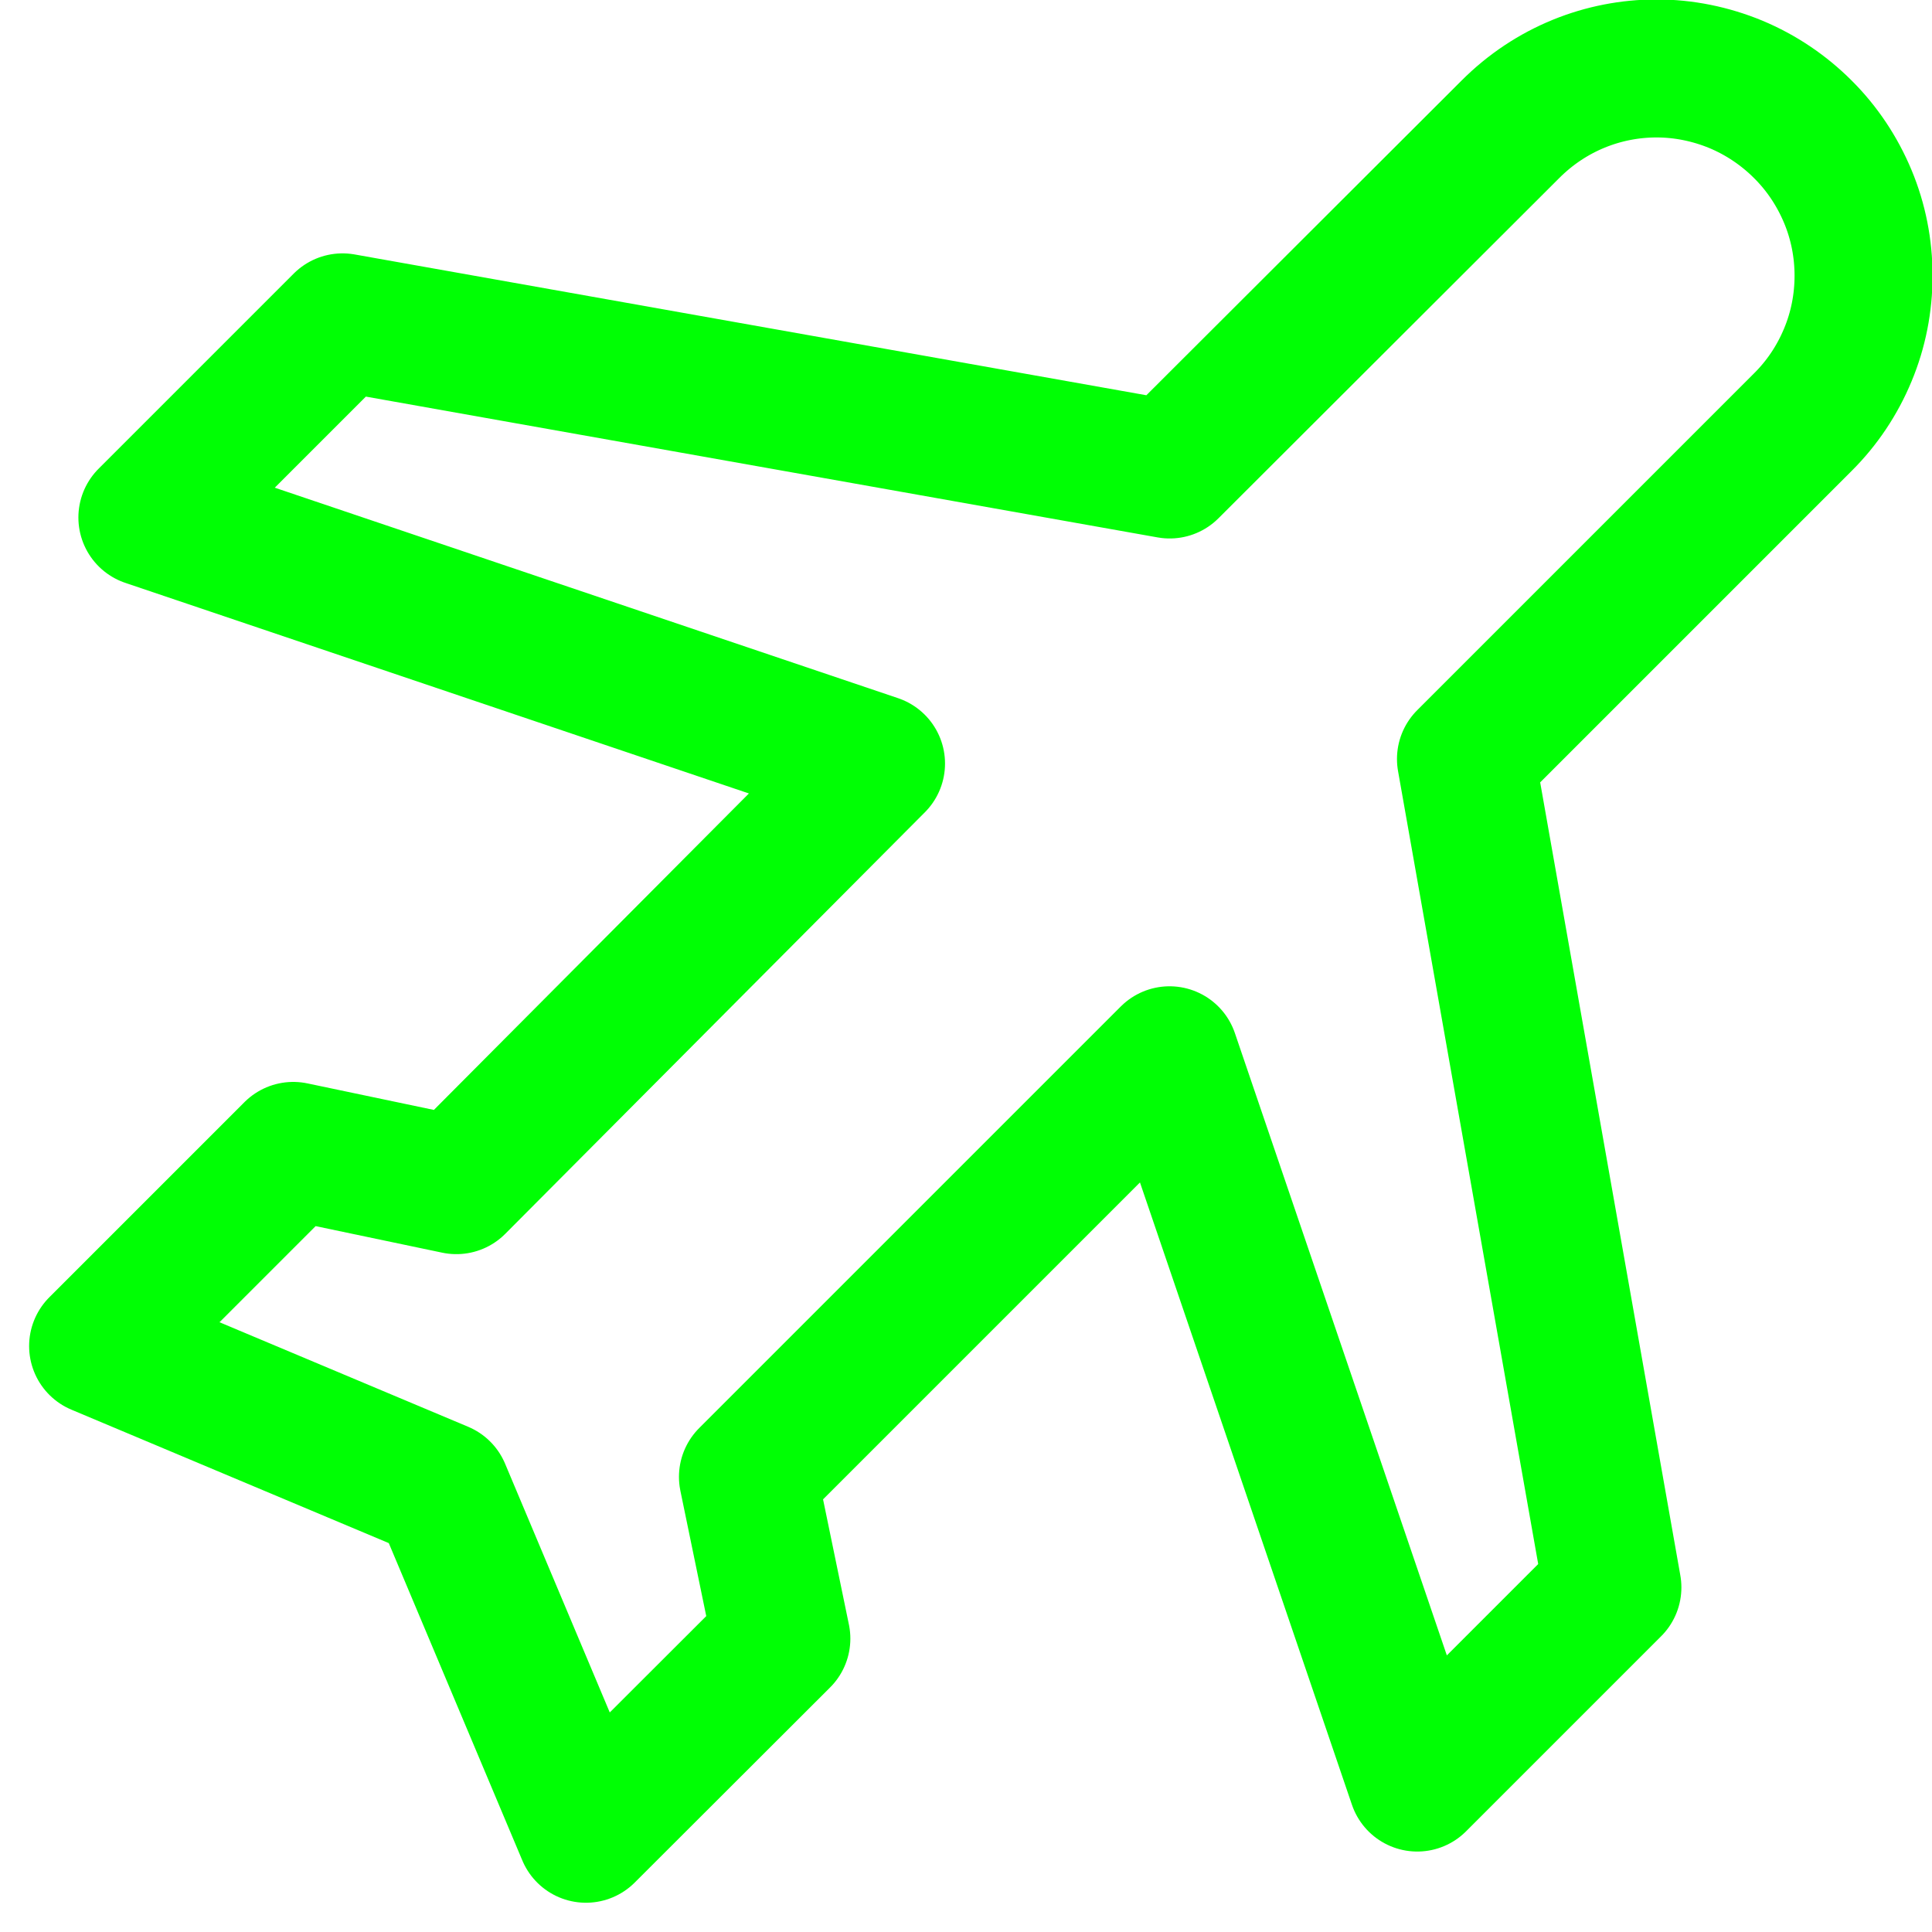
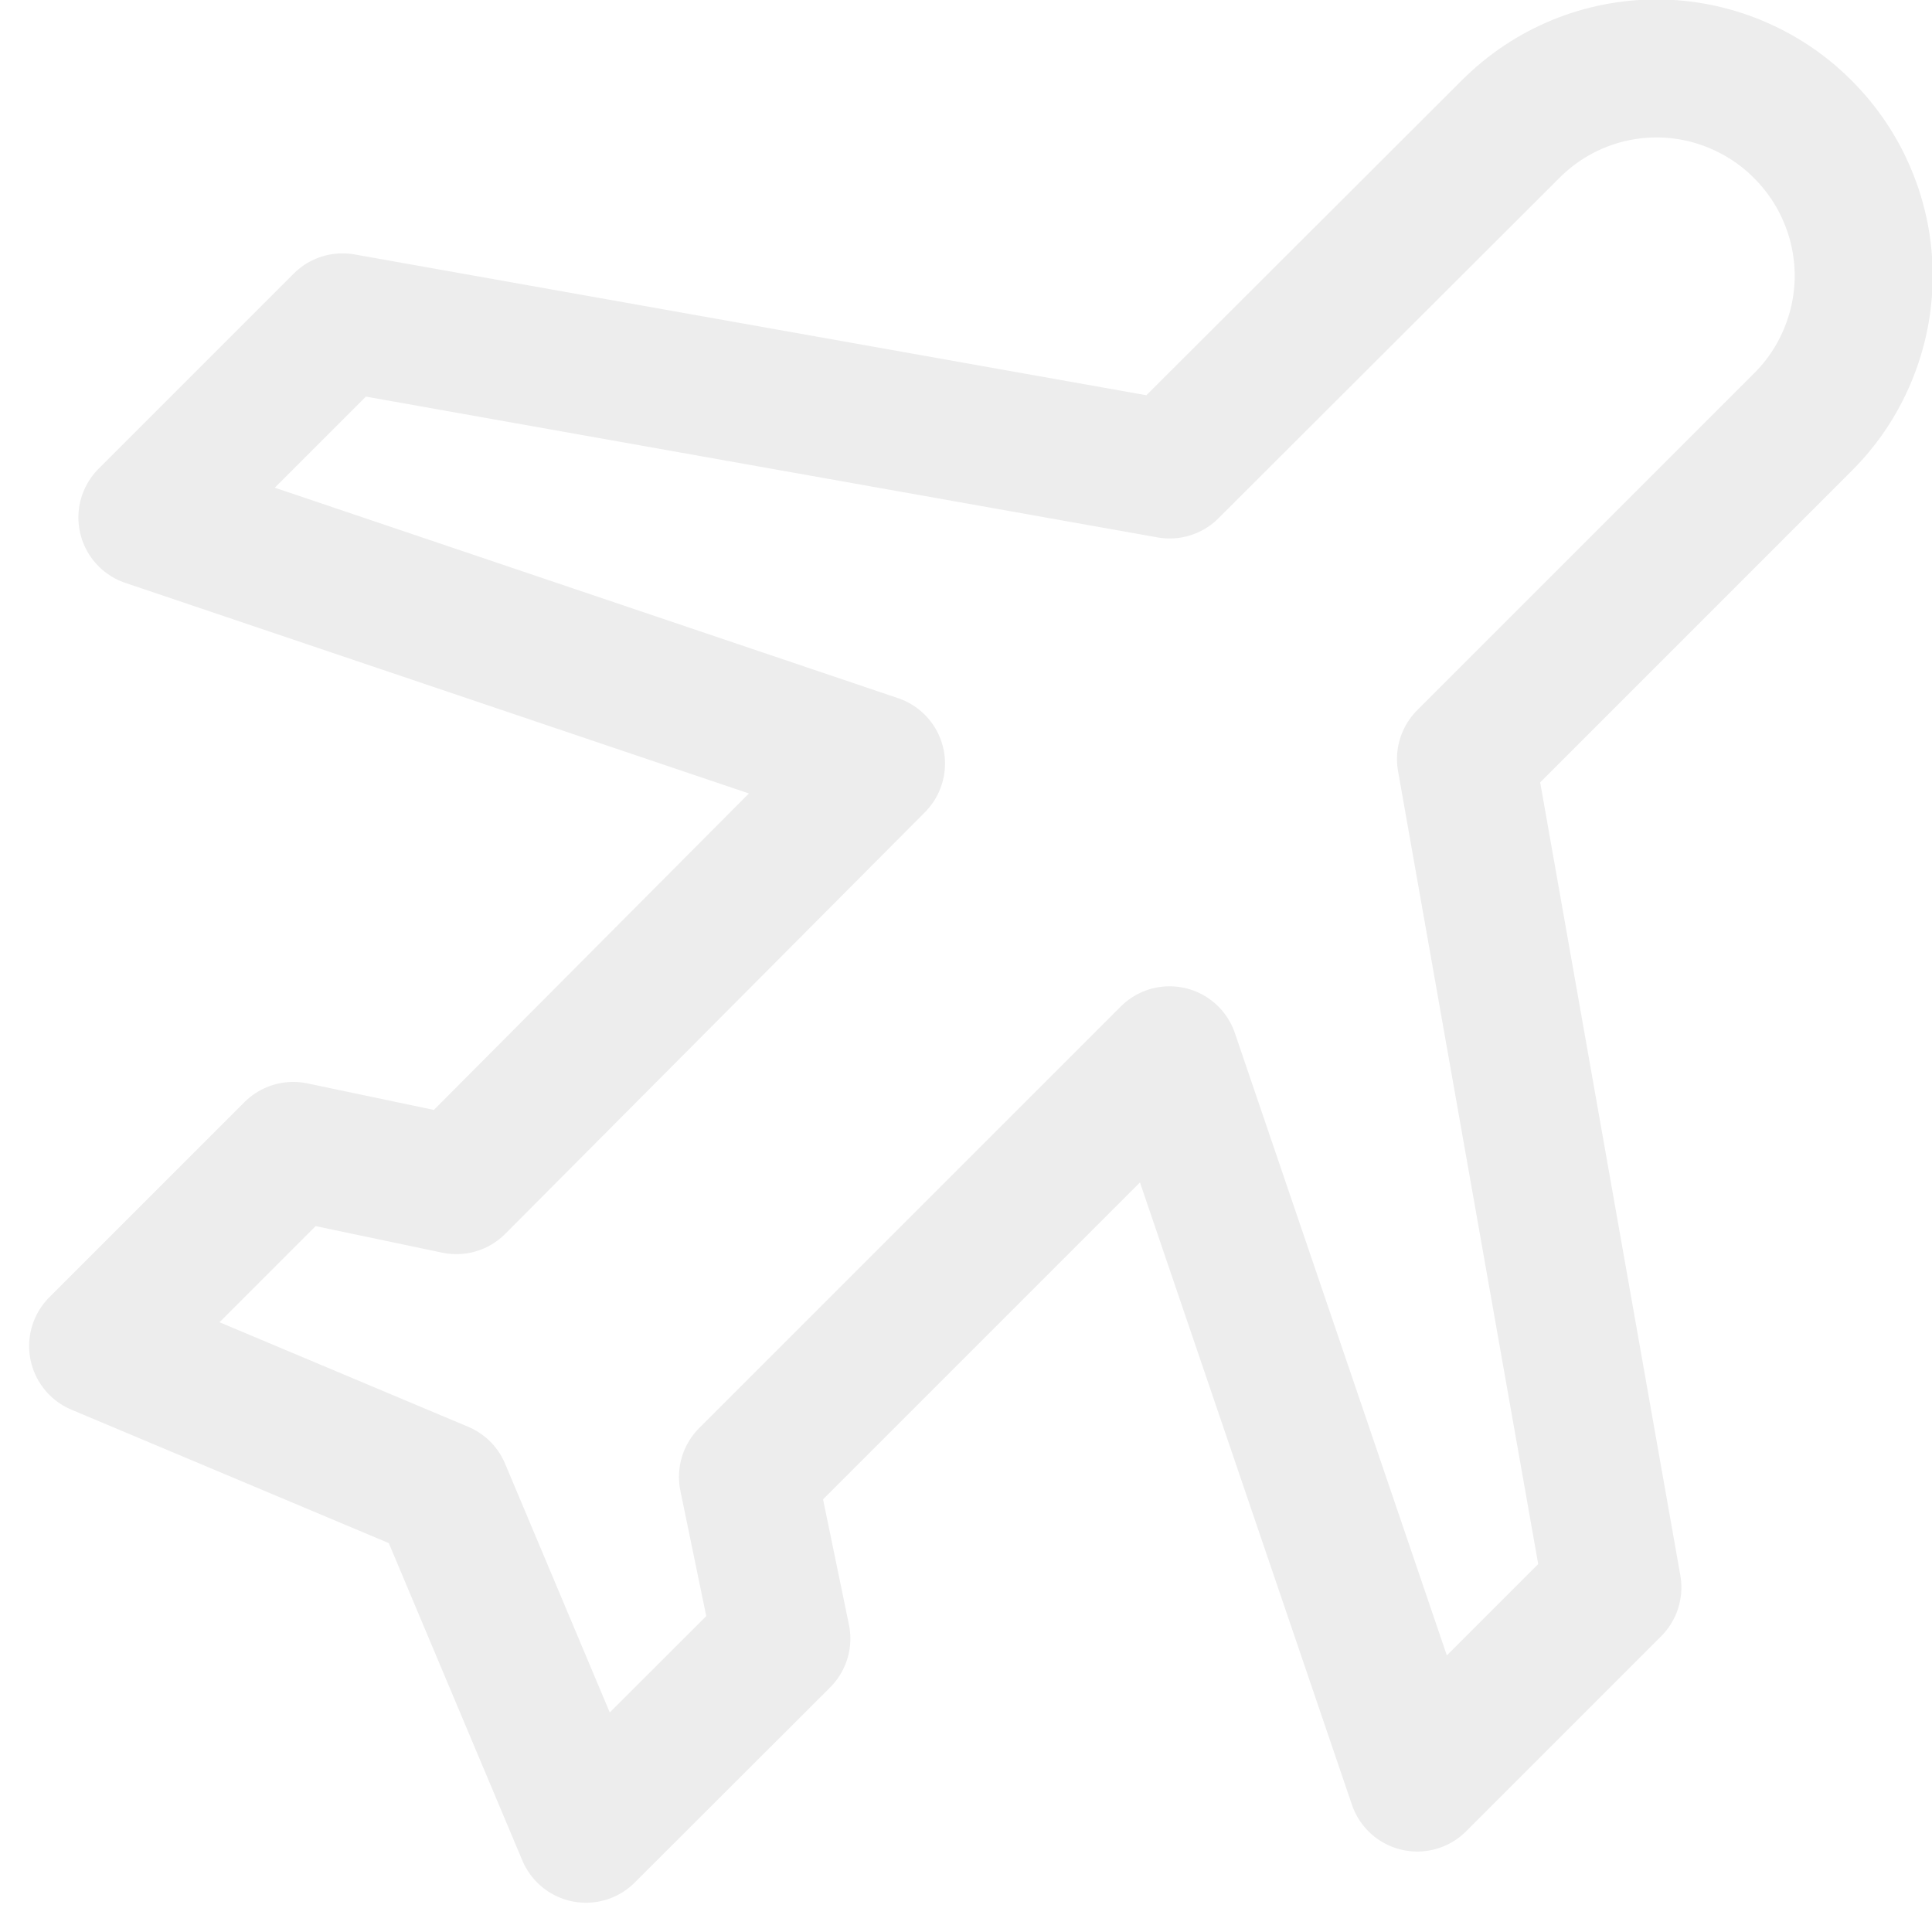
- <svg xmlns="http://www.w3.org/2000/svg" width="14" height="14" viewBox="0 0 14 14" fill="none">
-   <path d="M12.004 0.496C11.62 0.496 11.237 0.644 10.944 0.938L8.476 3.402L2.482 2.336L1.068 3.75L6.348 5.533L3.307 8.588L2.125 8.34L0.711 9.754L3.199 10.8L4.246 13.288L5.662 11.874L5.42 10.702L8.475 7.647L10.27 12.917L11.684 11.503L10.623 5.5L13.064 3.059C13.204 2.92 13.314 2.755 13.39 2.572C13.466 2.39 13.504 2.195 13.504 1.998C13.504 1.801 13.466 1.606 13.39 1.424C13.314 1.242 13.204 1.076 13.064 0.937C12.925 0.798 12.76 0.687 12.578 0.611C12.396 0.536 12.201 0.496 12.004 0.496Z" stroke="#00FF04" stroke-linecap="round" stroke-linejoin="round" />
+ <svg xmlns="http://www.w3.org/2000/svg" viewBox="0 0 14 14">
+   <path d="m12.004 0.496c-0.384 0-0.767 0.148-1.06 0.442l-2.468 2.464-5.994-1.066-1.414 1.414 5.28 1.783-3.041 3.055-1.182-0.248-1.414 1.414 2.488 1.046 1.047 2.488 1.416-1.414-0.242-1.172 3.055-3.055 1.795 5.27 1.414-1.414-1.061-6.003 2.441-2.441c0.14-0.139 0.251-0.305 0.326-0.487 0.076-0.182 0.115-0.377 0.115-0.574 0-0.197-0.039-0.392-0.115-0.574-0.075-0.182-0.186-0.347-0.326-0.487-0.139-0.14-0.304-0.25-0.486-0.326-0.182-0.076-0.377-0.115-0.574-0.115z" fill="none" stroke="#ededed" stroke-linecap="round" stroke-linejoin="round" />
</svg>
